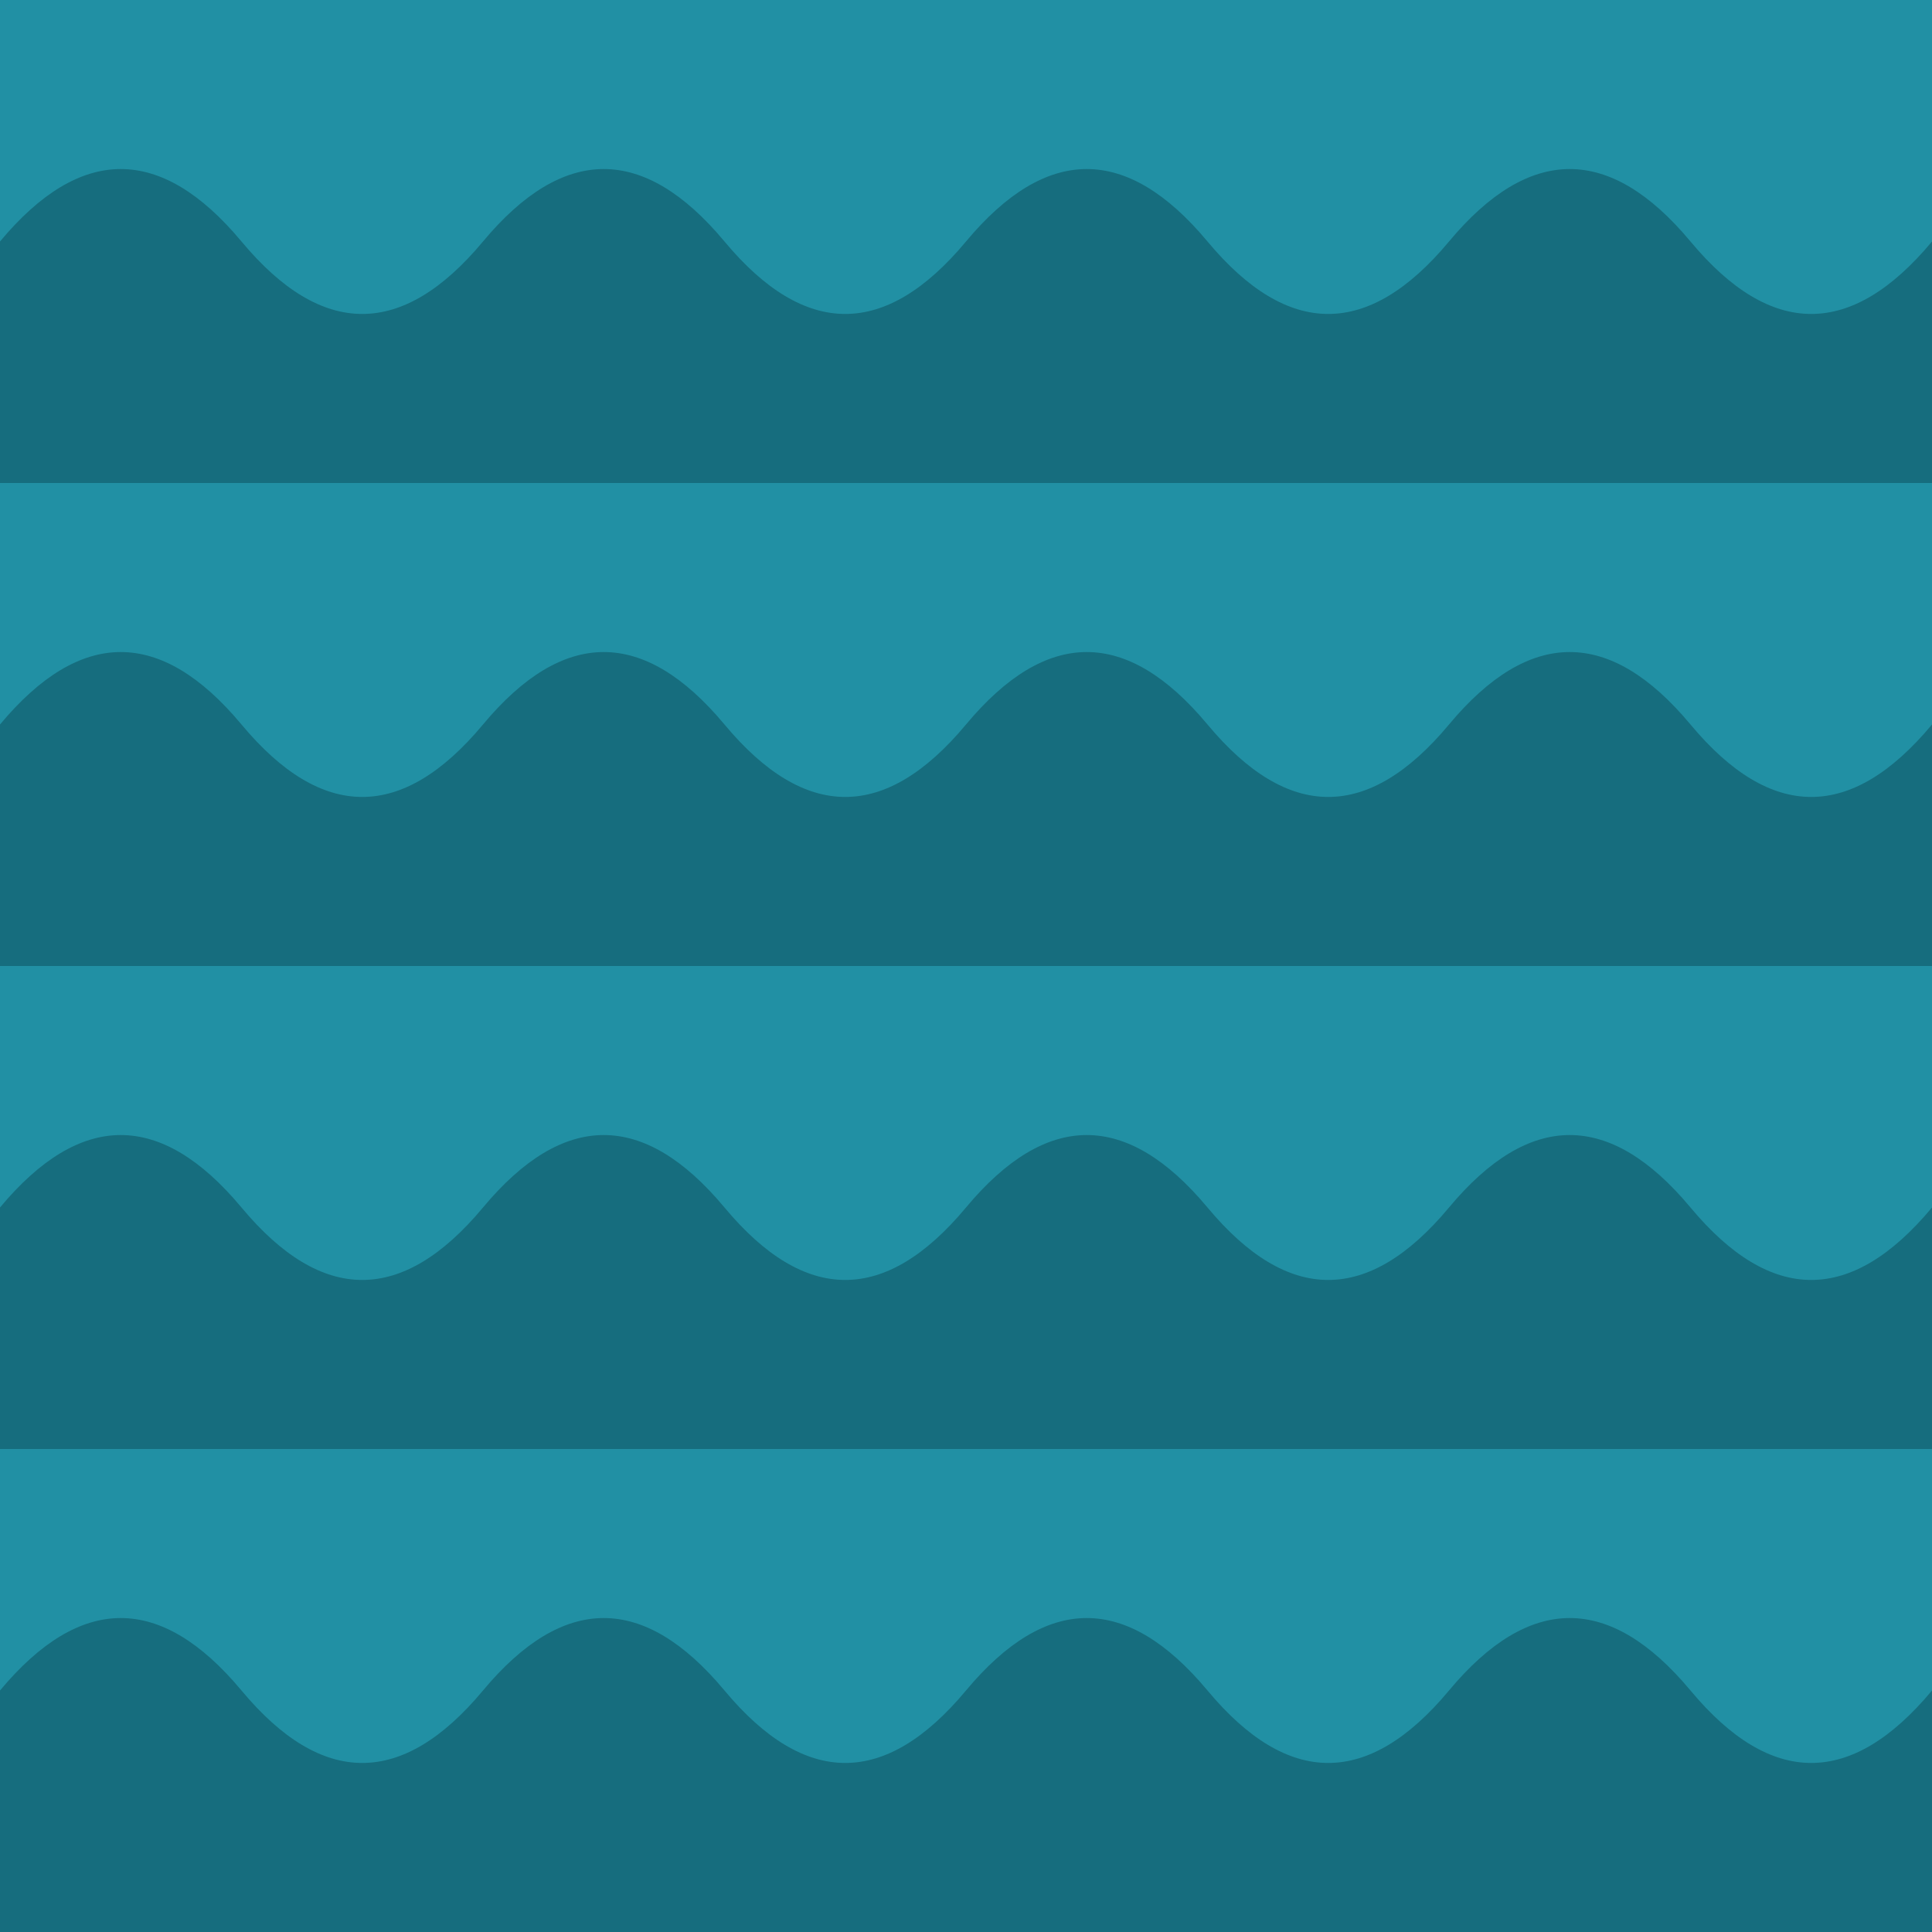
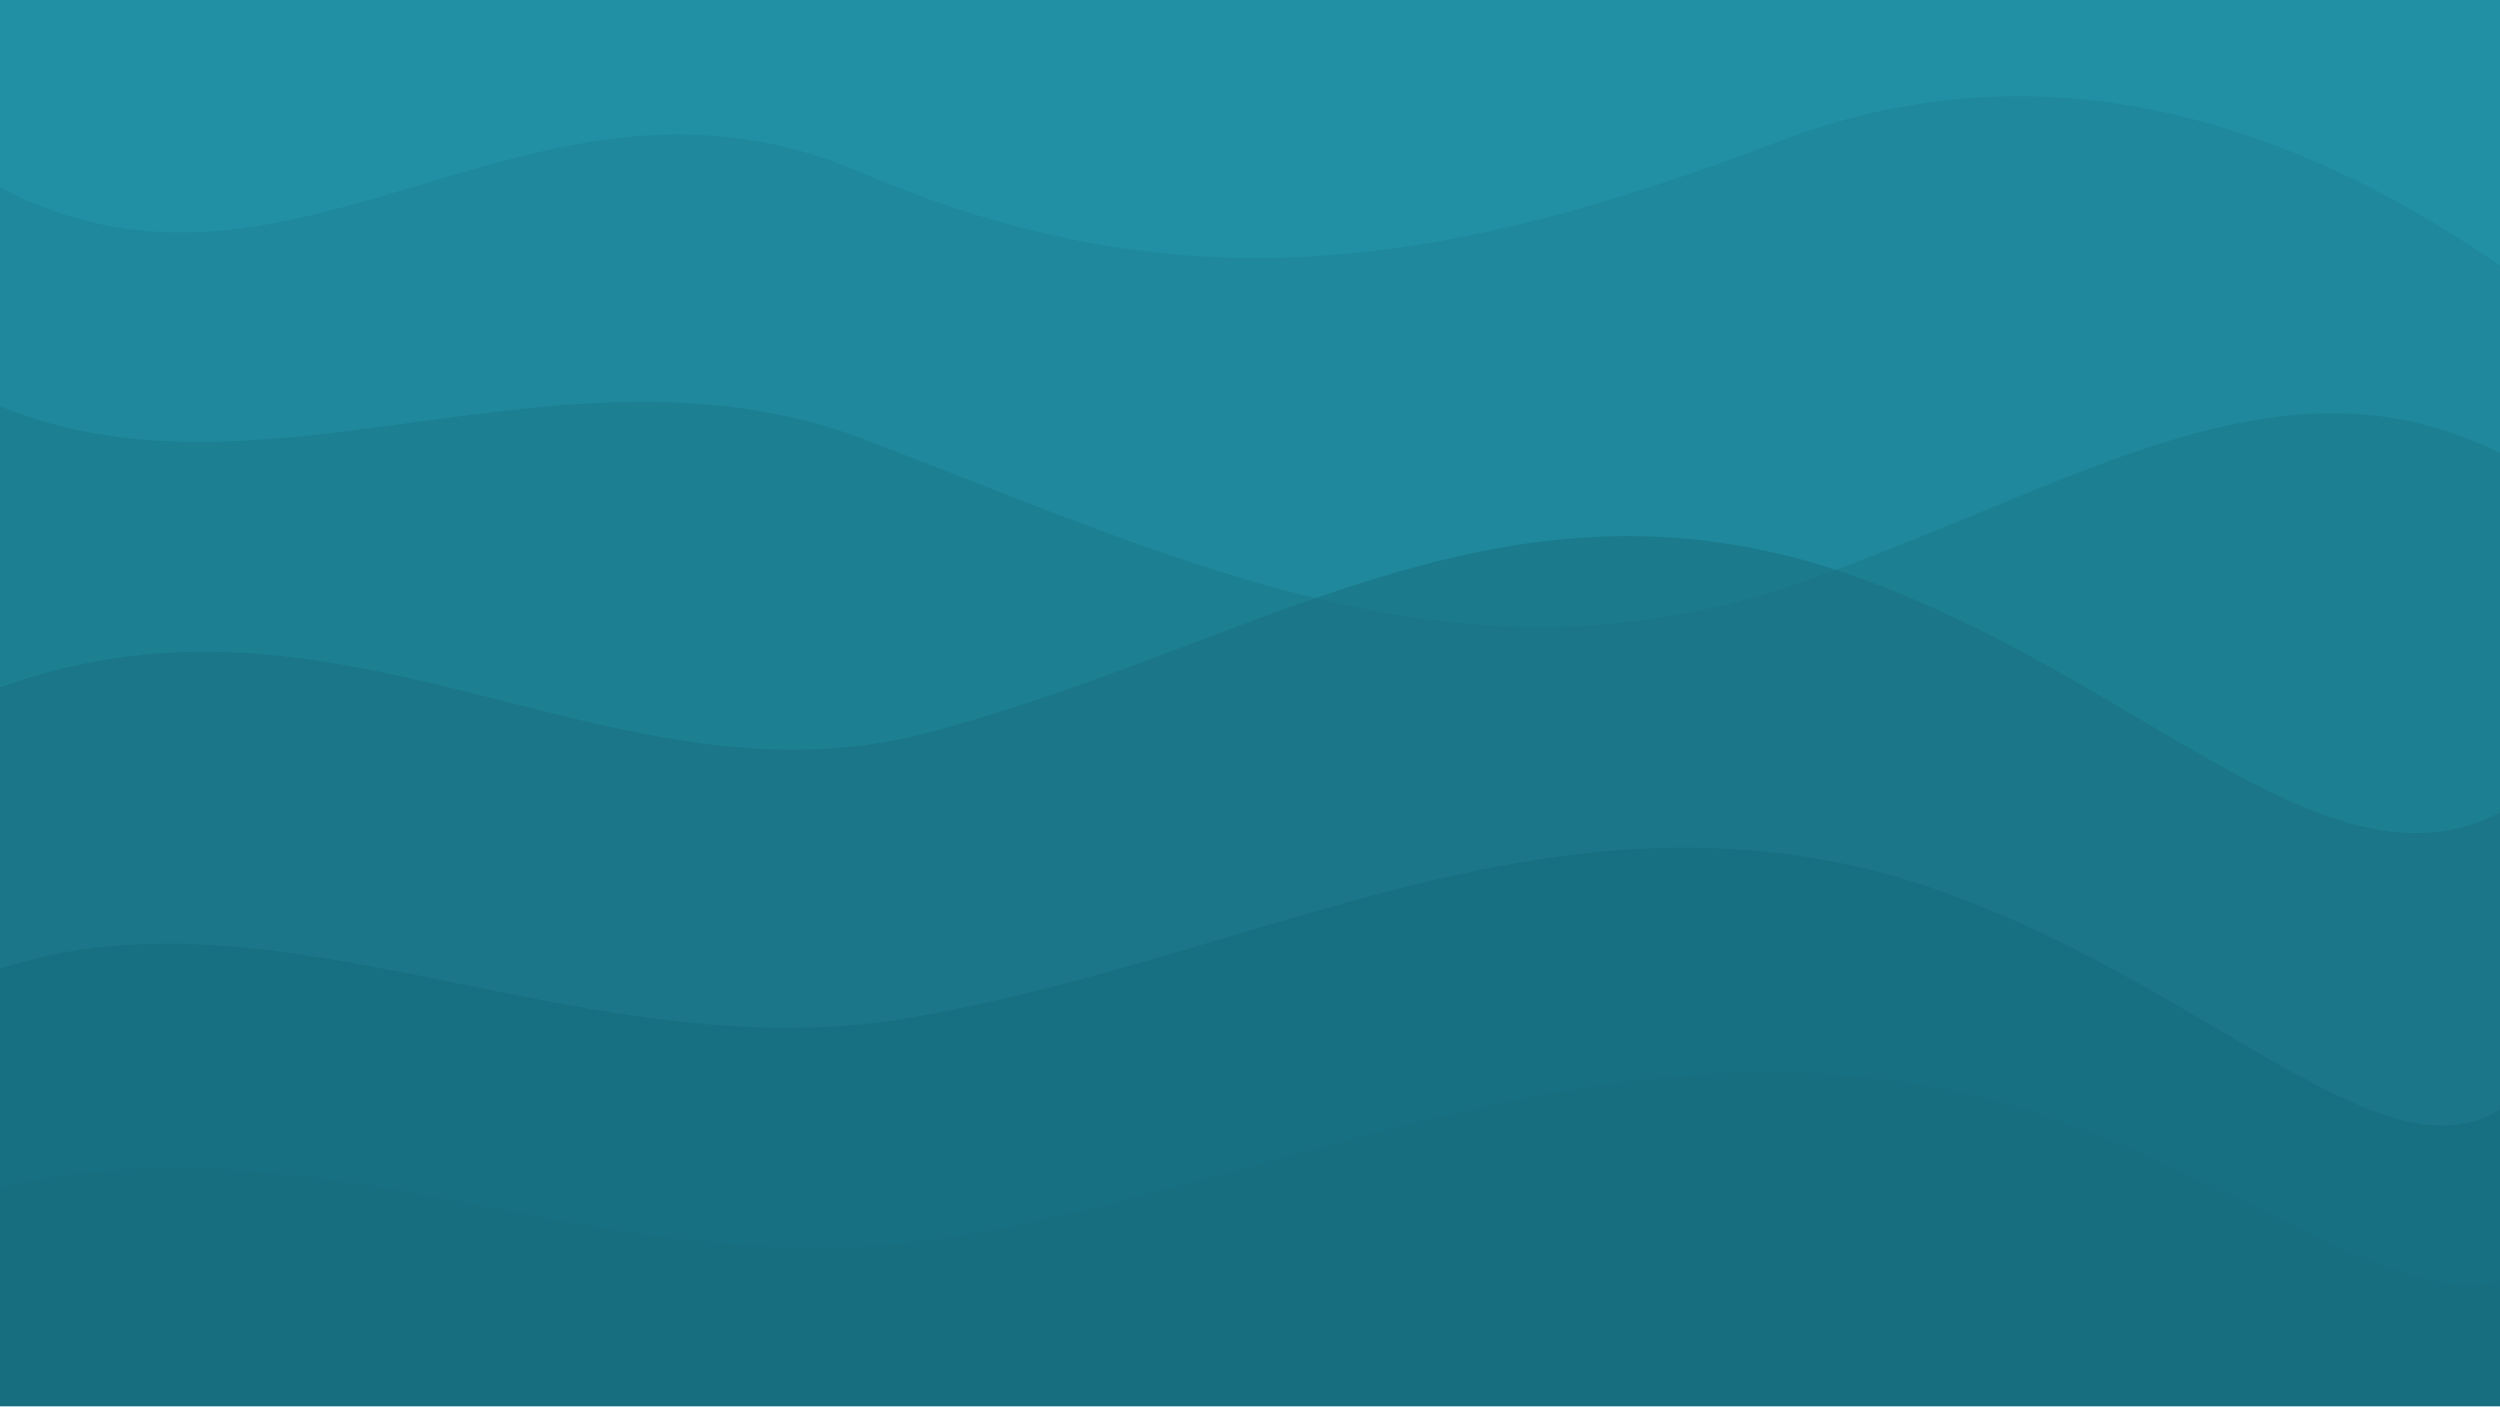
- <svg xmlns="http://www.w3.org/2000/svg" viewBox="0 0 400 400" width="400" height="400">
-   <defs>
-     <pattern id="wave-teal" x="0" y="0" width="200" height="100" patternUnits="userSpaceOnUse">
-       <rect width="200" height="100" fill="#2190a4" />
-       <path d="M0 50 Q25 20, 50 50 T100 50 T150 50 T200 50 L200 100 L0 100 Z" fill="#166d7e" />
-     </pattern>
-   </defs>
-   <rect width="400" height="400" fill="url(#wave-teal)" />
+ <svg xmlns="http://www.w3.org/2000/svg" viewBox="0 0 1600 900" width="1600" height="900" preserveAspectRatio="xMidYMid slice">
+   <rect width="1600" height="900" fill="#2190a4" />
+   <path d="M0 120 C190 220 340 20 550 110 C760 200 930 170 1140 90 C1310 25 1470 80 1600 170 L1600 900 L0 900 Z" fill="#166d7e" opacity="0.22" />
+   <path d="M0 260 C170 330 360 210 550 280 C760 360 940 450 1160 370 C1330 310 1460 220 1600 290 L1600 900 L0 900 Z" fill="#166d7e" opacity="0.34" />
+   <path d="M0 440 C220 360 390 520 590 470 C800 415 950 300 1160 360 C1360 420 1485 580 1600 520 L1600 900 L0 900 Z" fill="#166d7e" opacity="0.48" />
+   <path d="M0 620 C180 560 380 690 590 650 C810 610 990 500 1210 560 C1400 615 1520 760 1600 710 L1600 900 L0 900 Z" fill="#166d7e" opacity="0.6" />
+   <path d="M0 760 C220 710 390 830 620 790 C840 750 1030 650 1260 700 C1410 735 1530 840 1600 820 L1600 900 L0 900 Z" fill="#166d7e" opacity="0.72" />
</svg>
